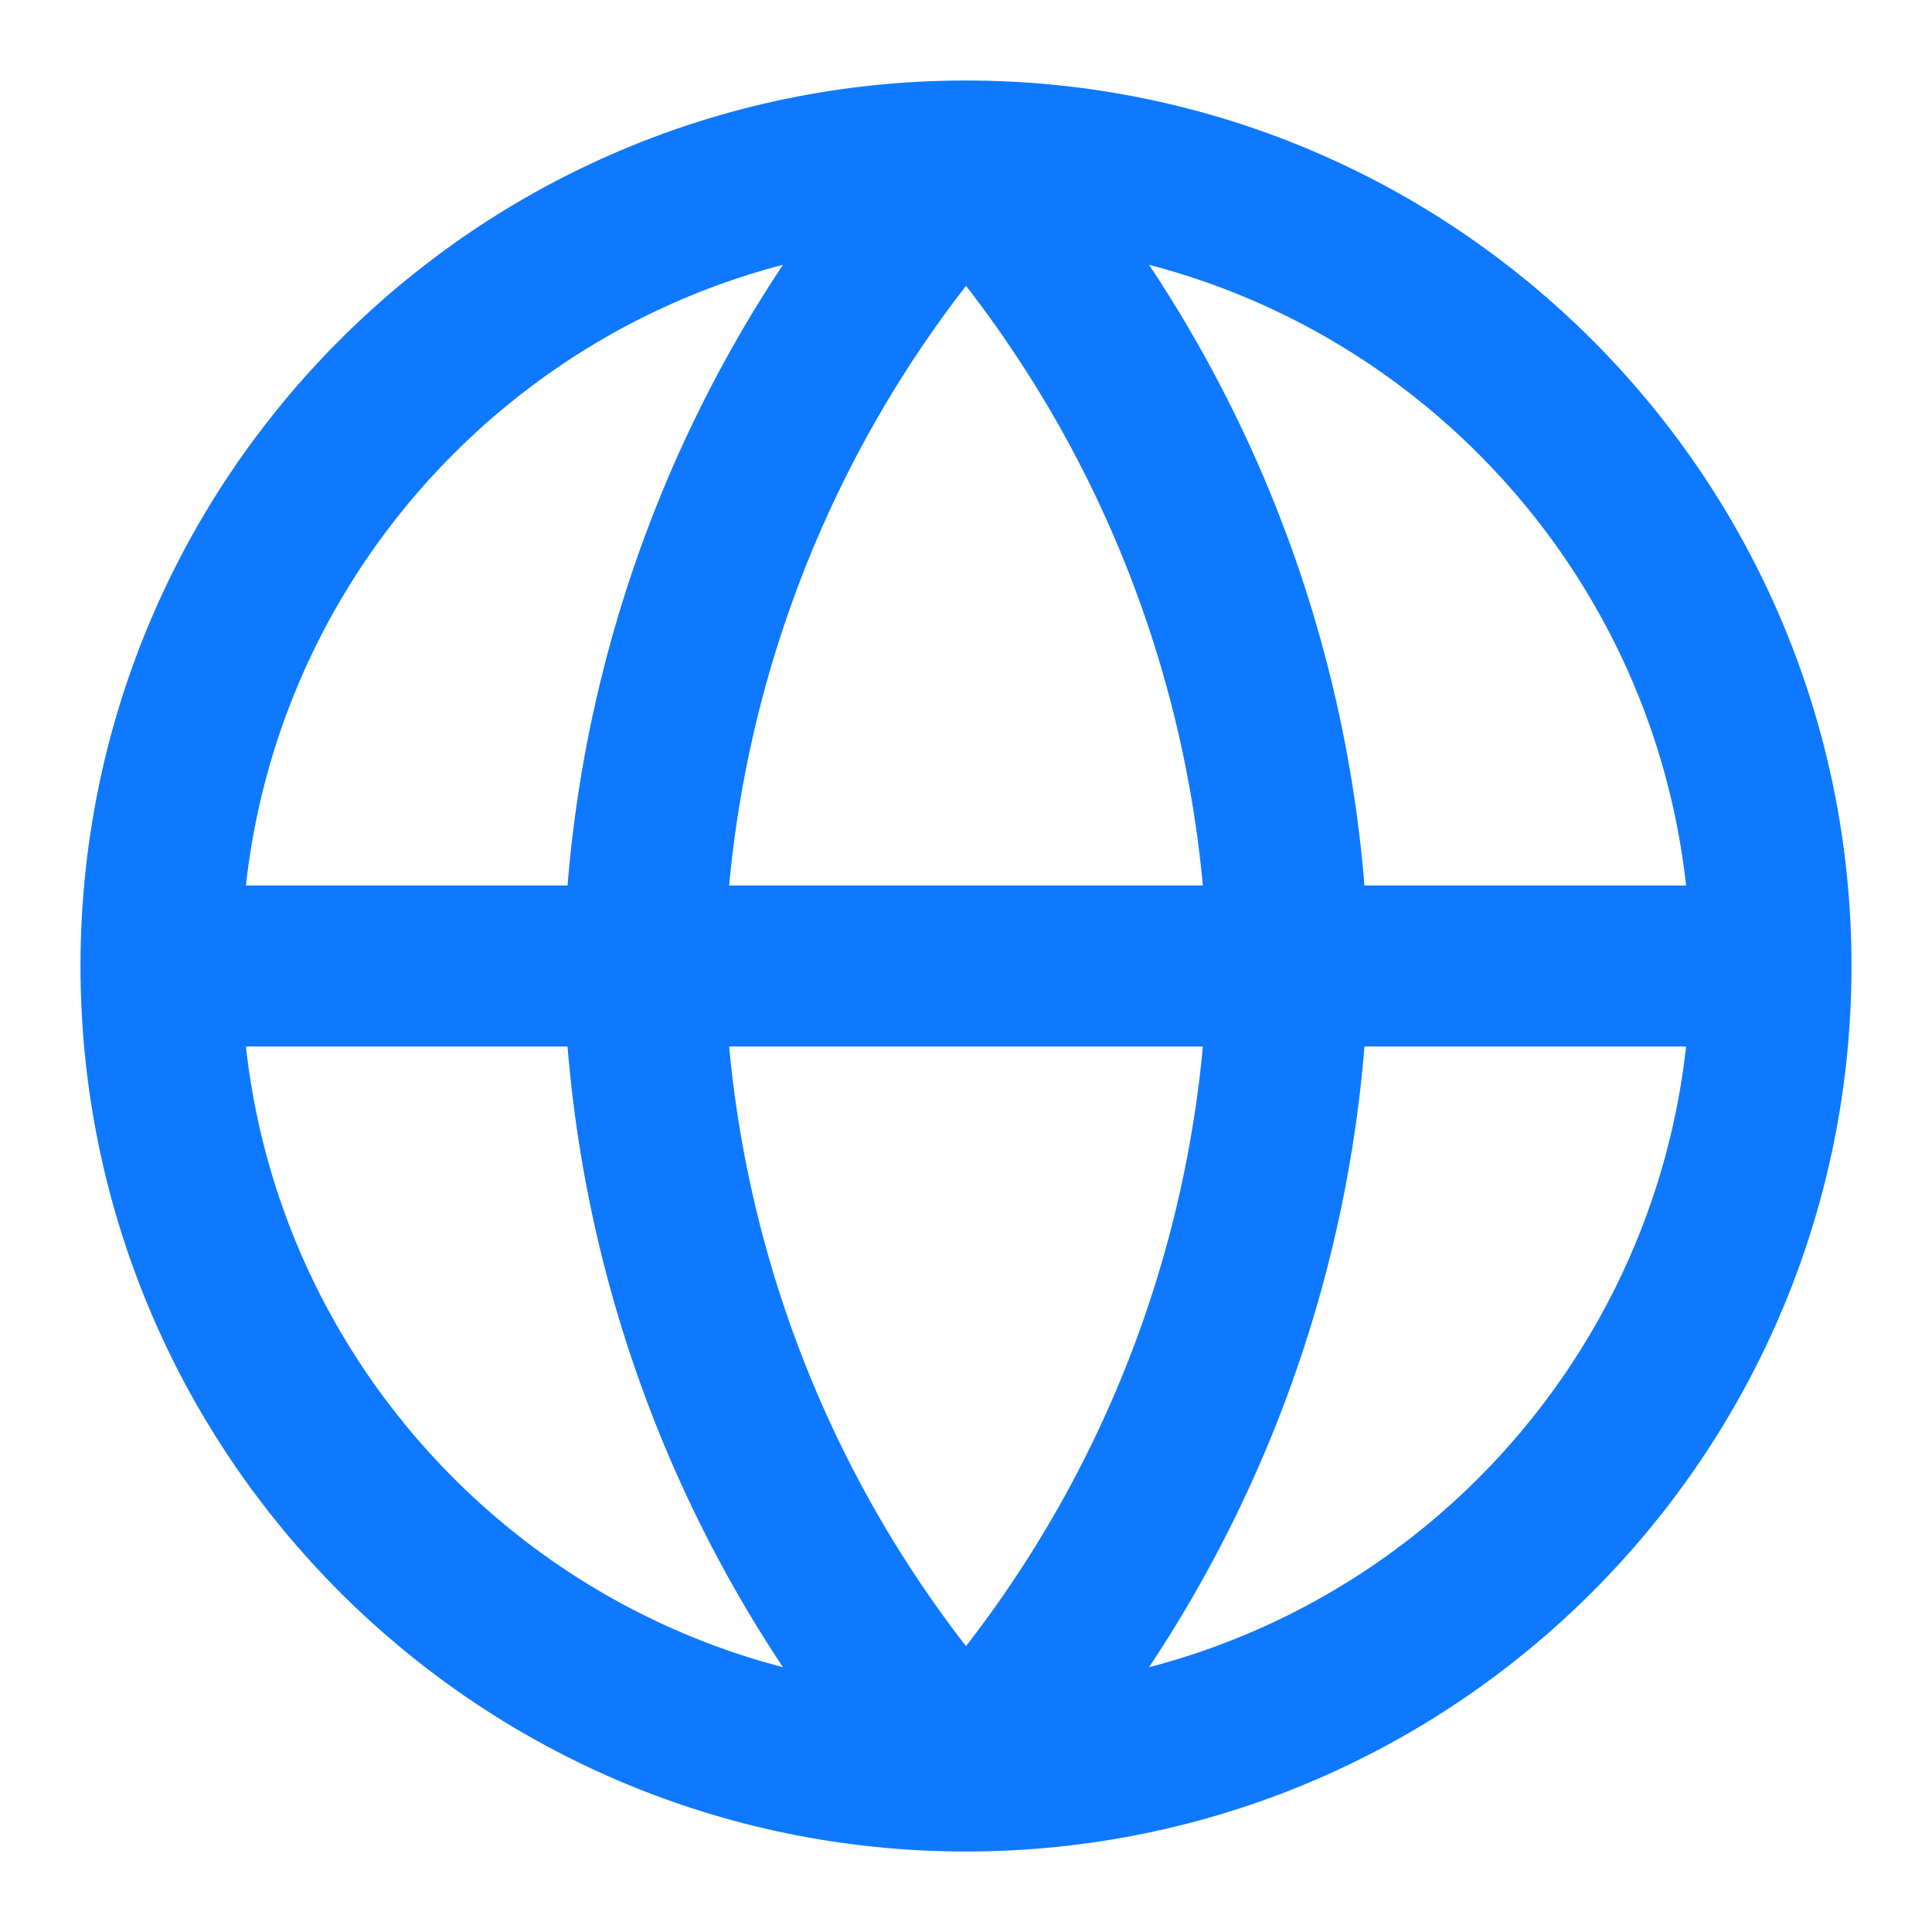
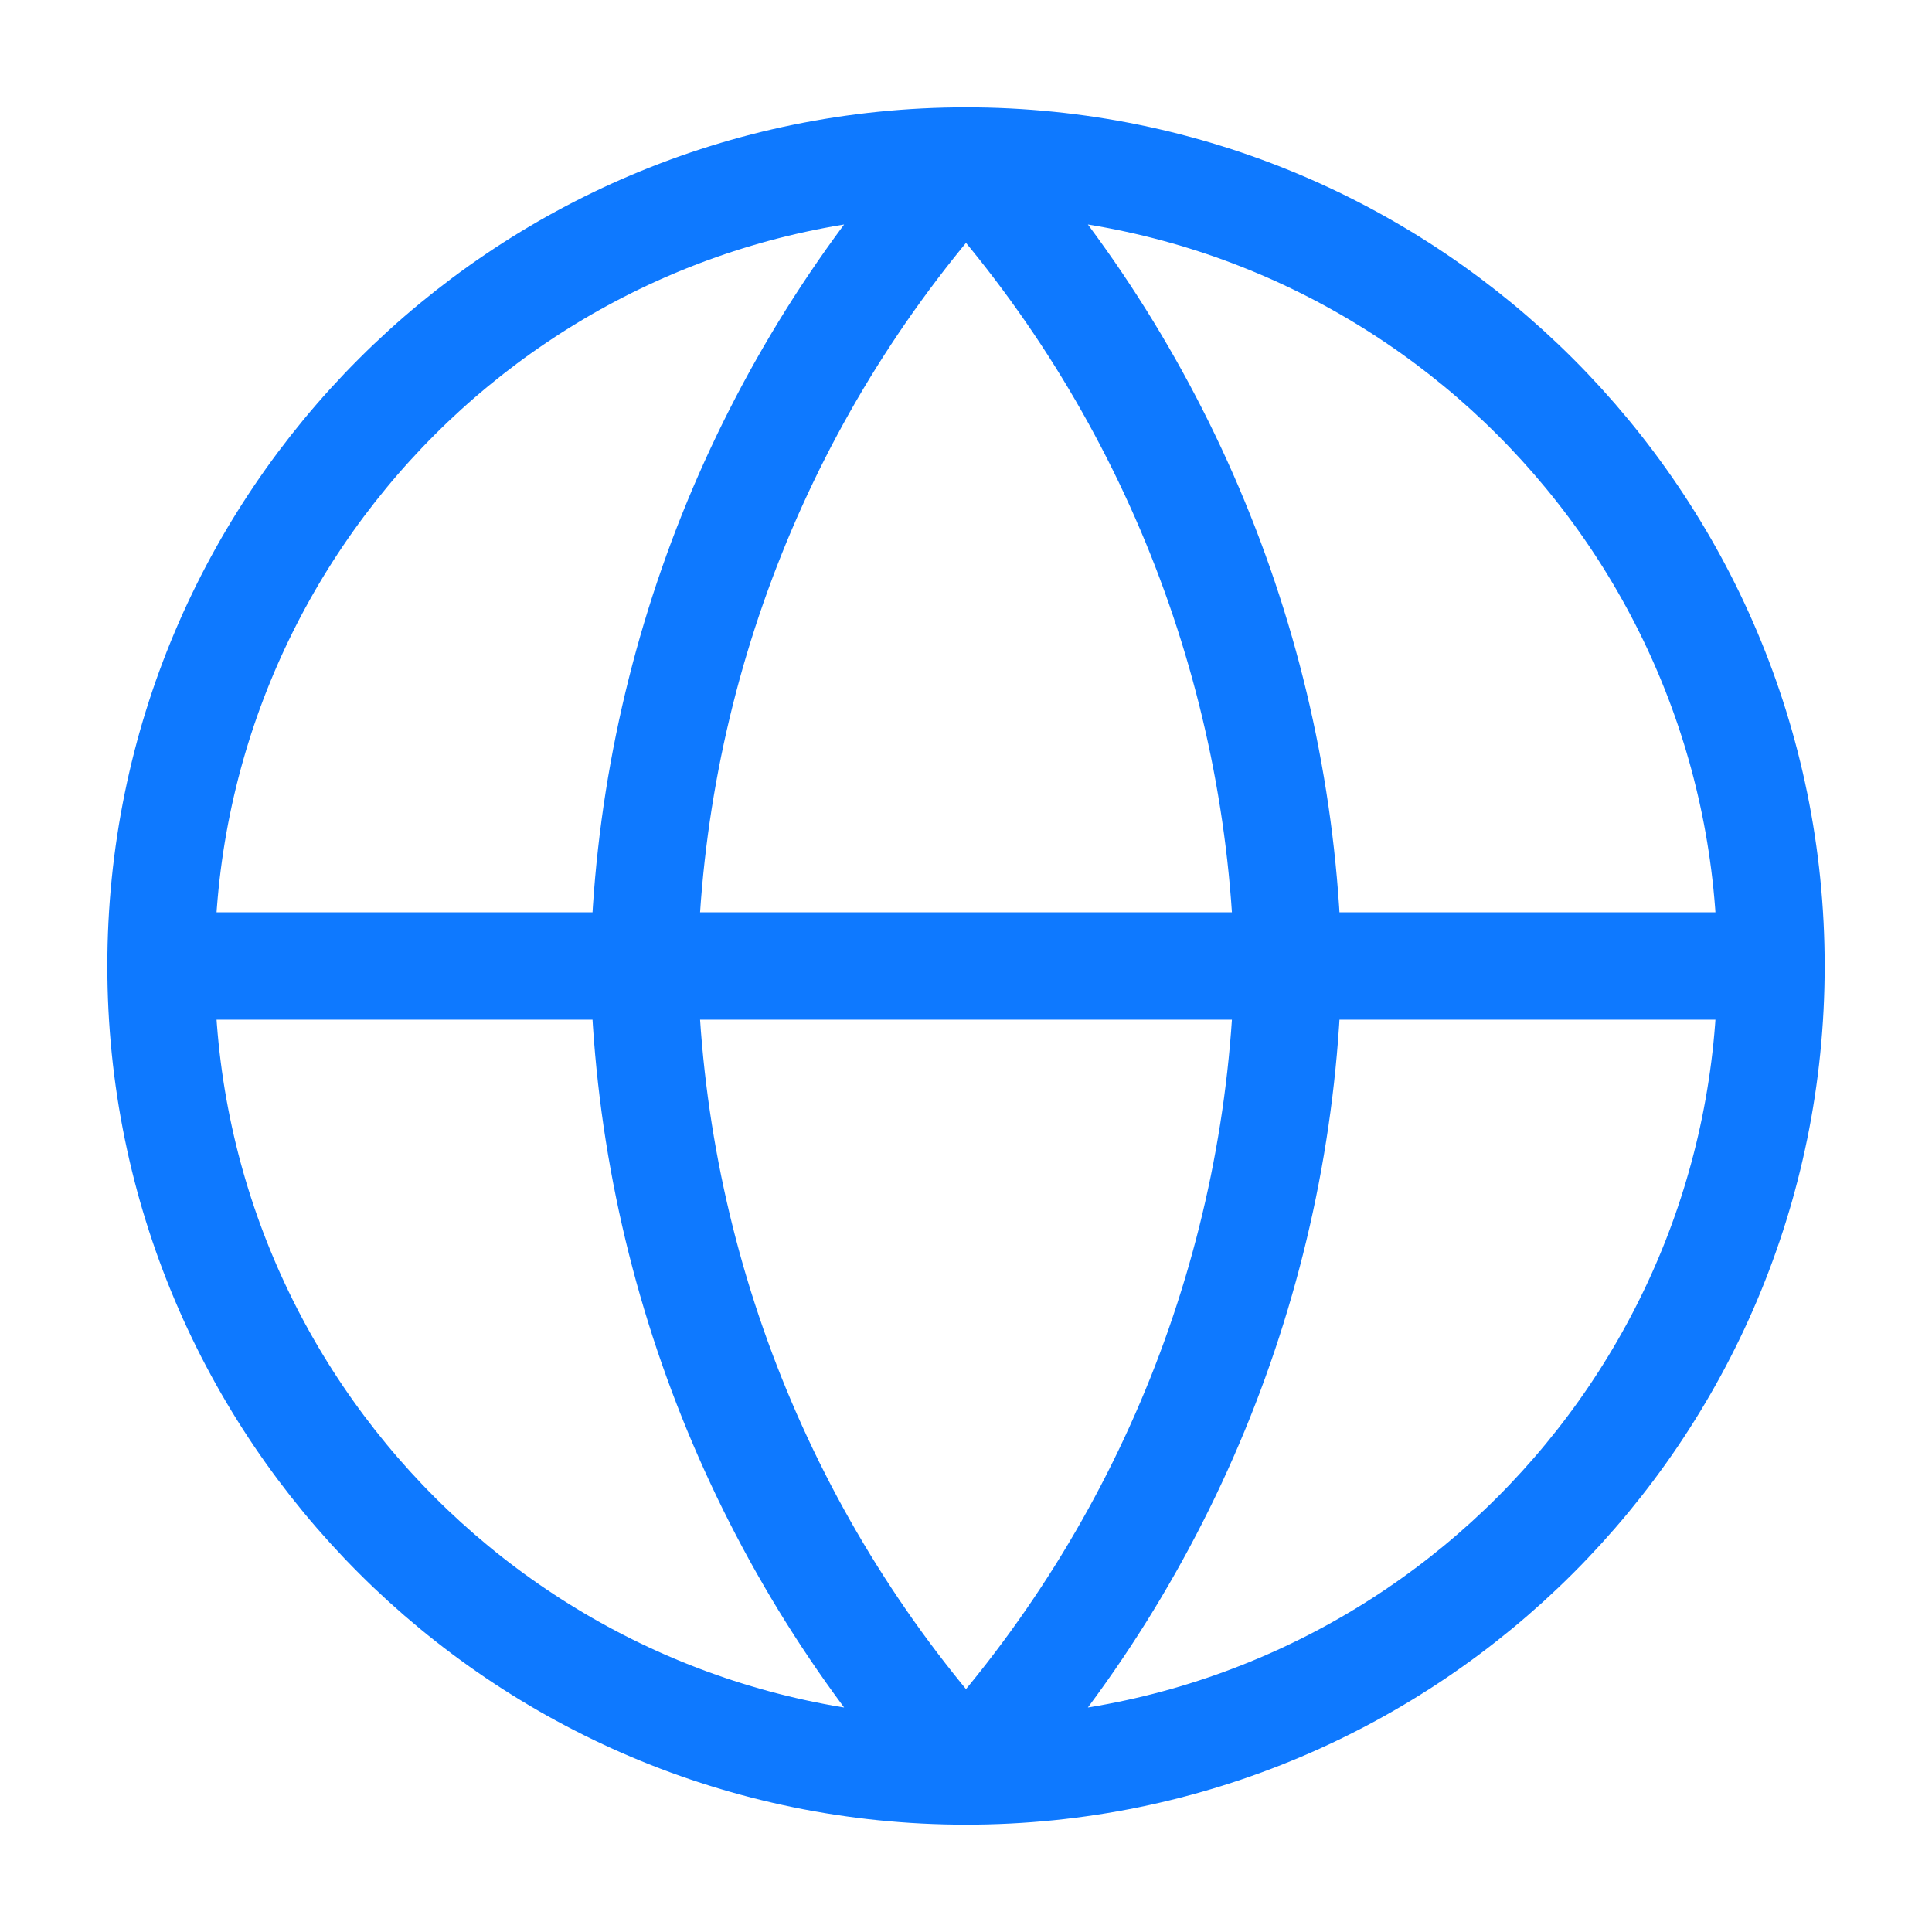
<svg xmlns="http://www.w3.org/2000/svg" width="18" height="18" viewBox="0 0 18 18" fill="none">
-   <path d="M16.5 9C16.5 13.142 13.142 16.5 9 16.5M16.5 9C16.5 4.858 13.142 1.5 9 1.5M16.5 9H1.5M9 16.5C4.858 16.5 1.5 13.142 1.5 9M9 16.5C10.876 14.446 11.942 11.781 12 9C11.942 6.219 10.876 3.554 9 1.5M9 16.5C7.124 14.446 6.058 11.781 6 9C6.058 6.219 7.124 3.554 9 1.5M1.5 9C1.5 4.858 4.858 1.5 9 1.5" stroke="#0E79FF" stroke-width="1.5" stroke-linecap="round" stroke-linejoin="round" />
+   <path d="M16.5 9C16.5 13.142 13.142 16.5 9 16.5M16.5 9C16.5 4.858 13.142 1.5 9 1.5M16.5 9H1.5M9 16.5C4.858 16.5 1.5 13.142 1.5 9M9 16.5C10.876 14.446 11.942 11.781 12 9C11.942 6.219 10.876 3.554 9 1.5M9 16.5C7.124 14.446 6.058 11.781 6 9C6.058 6.219 7.124 3.554 9 1.5M1.5 9C1.5 4.858 4.858 1.5 9 1.5" stroke="#0E79FF" strokeWidth="1.5" strokeLinecap="round" strokeLinejoin="round" />
</svg>
